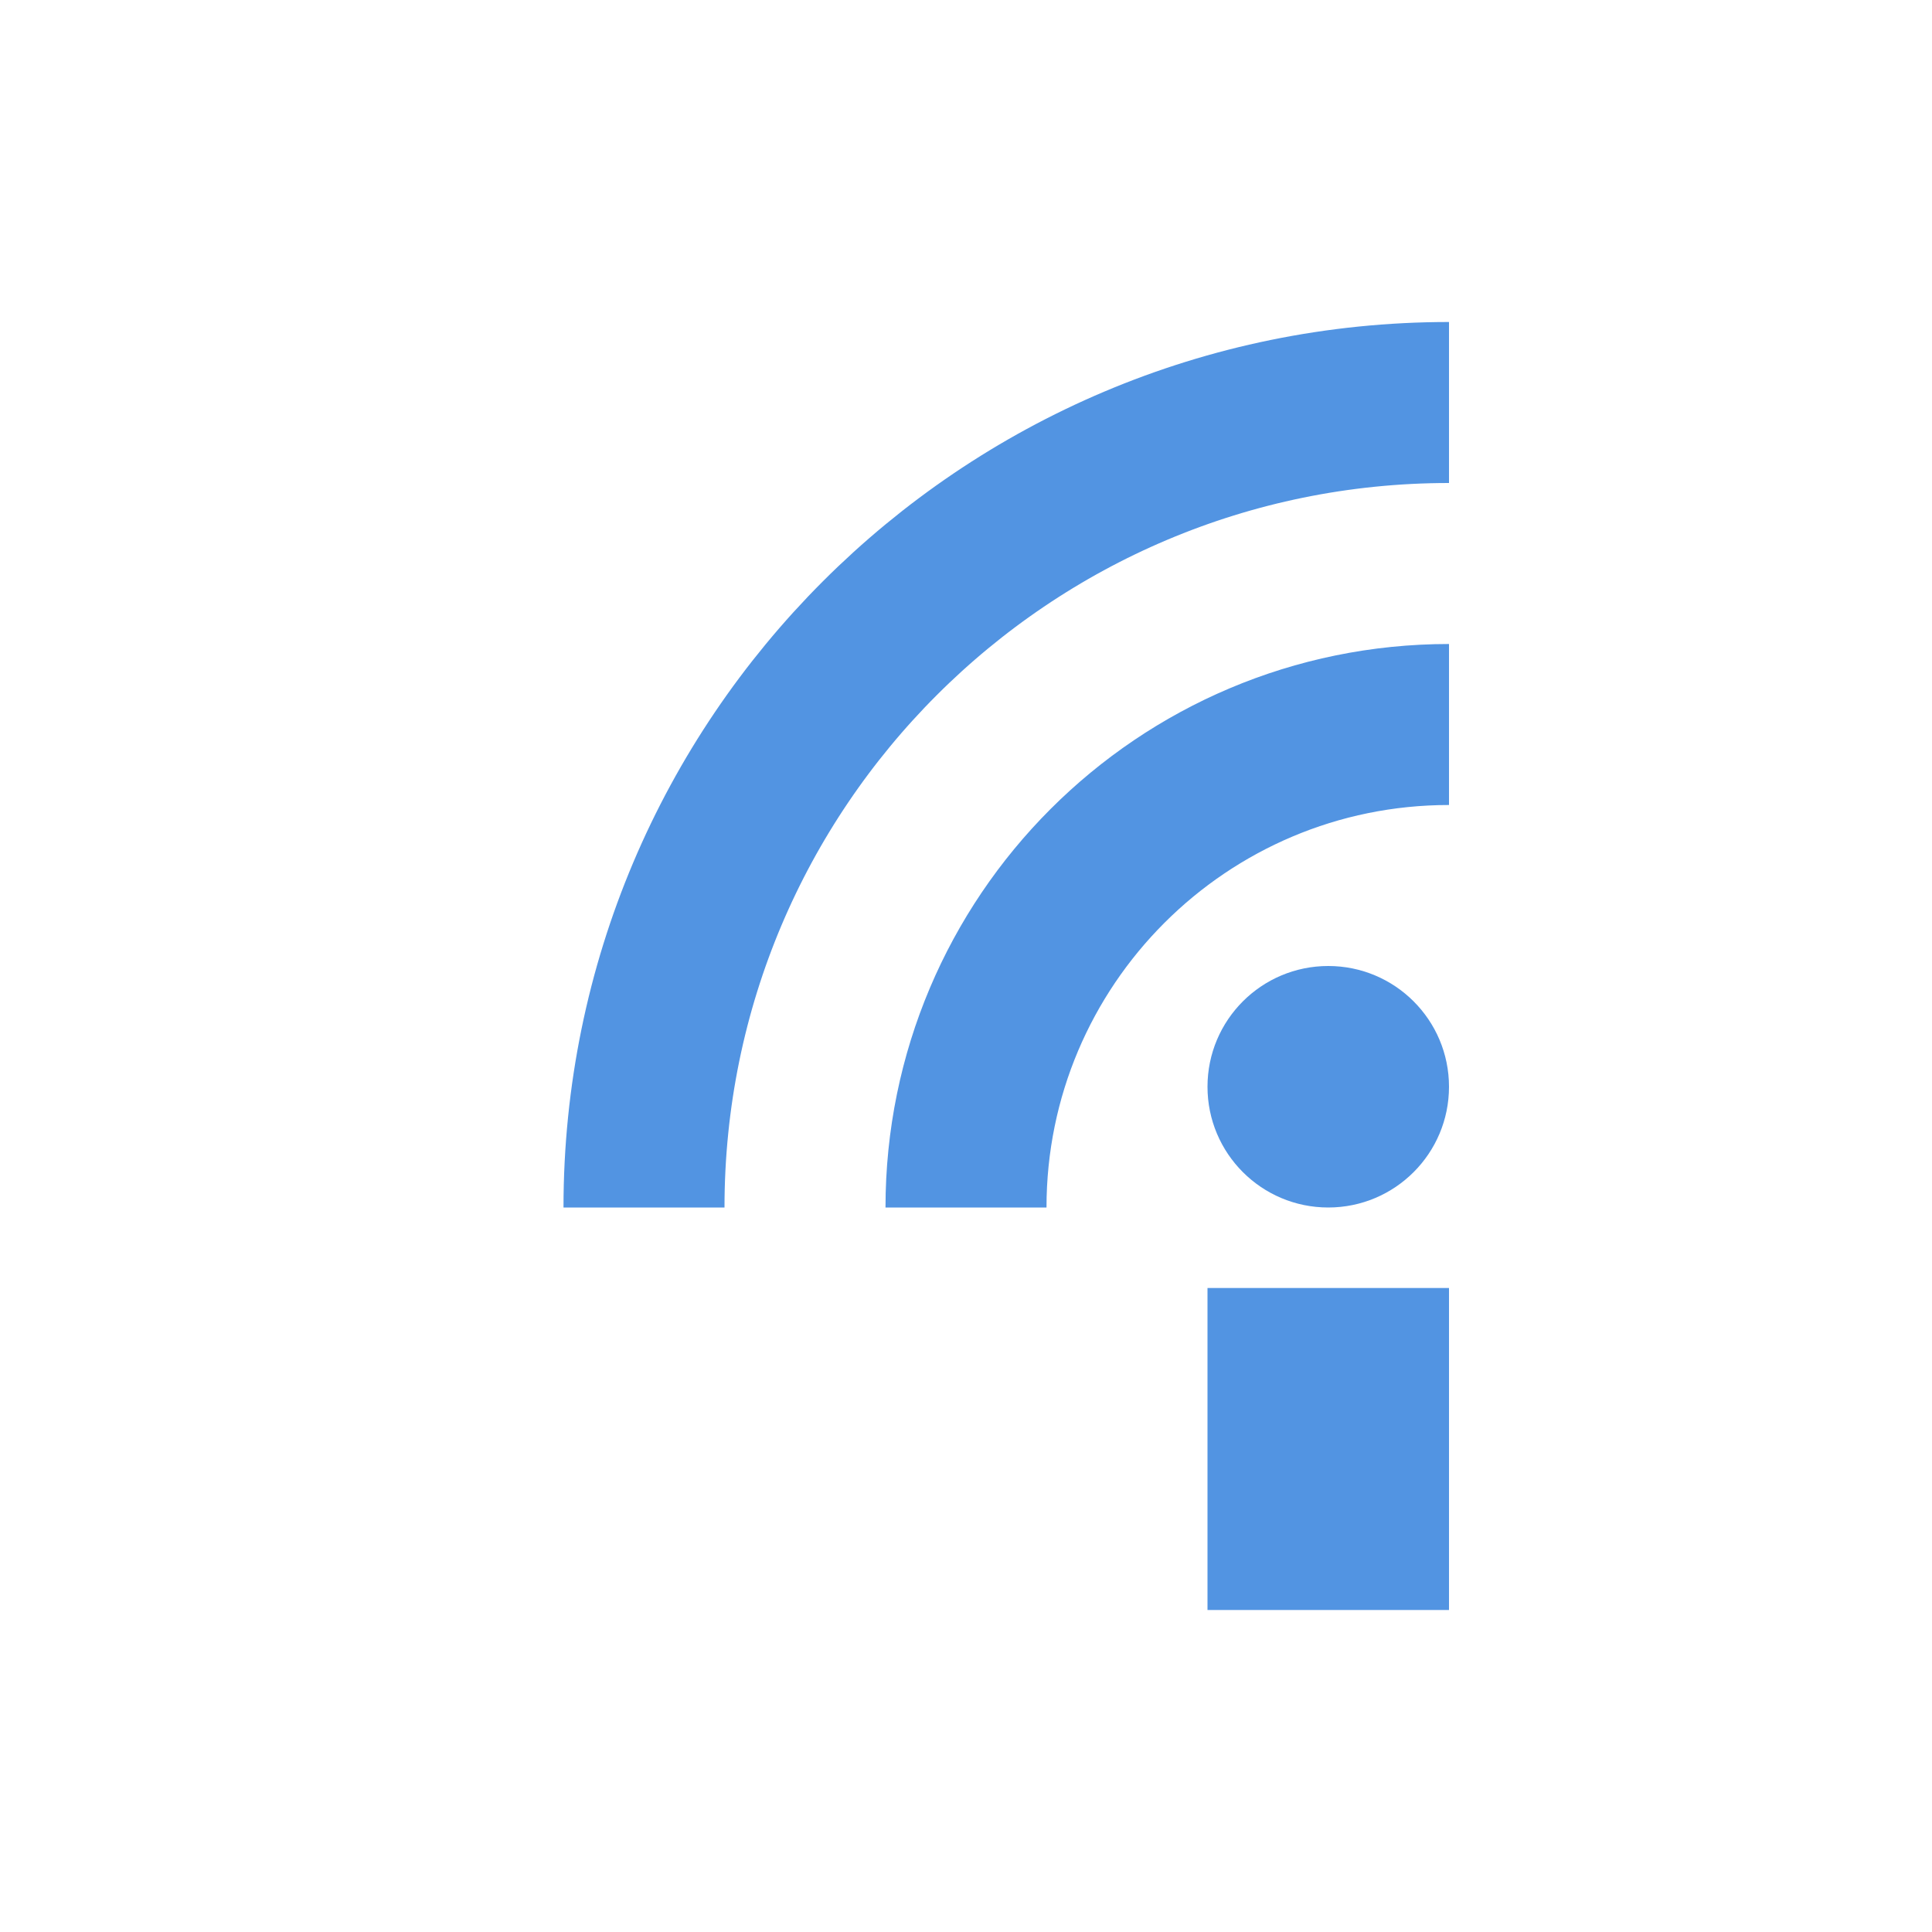
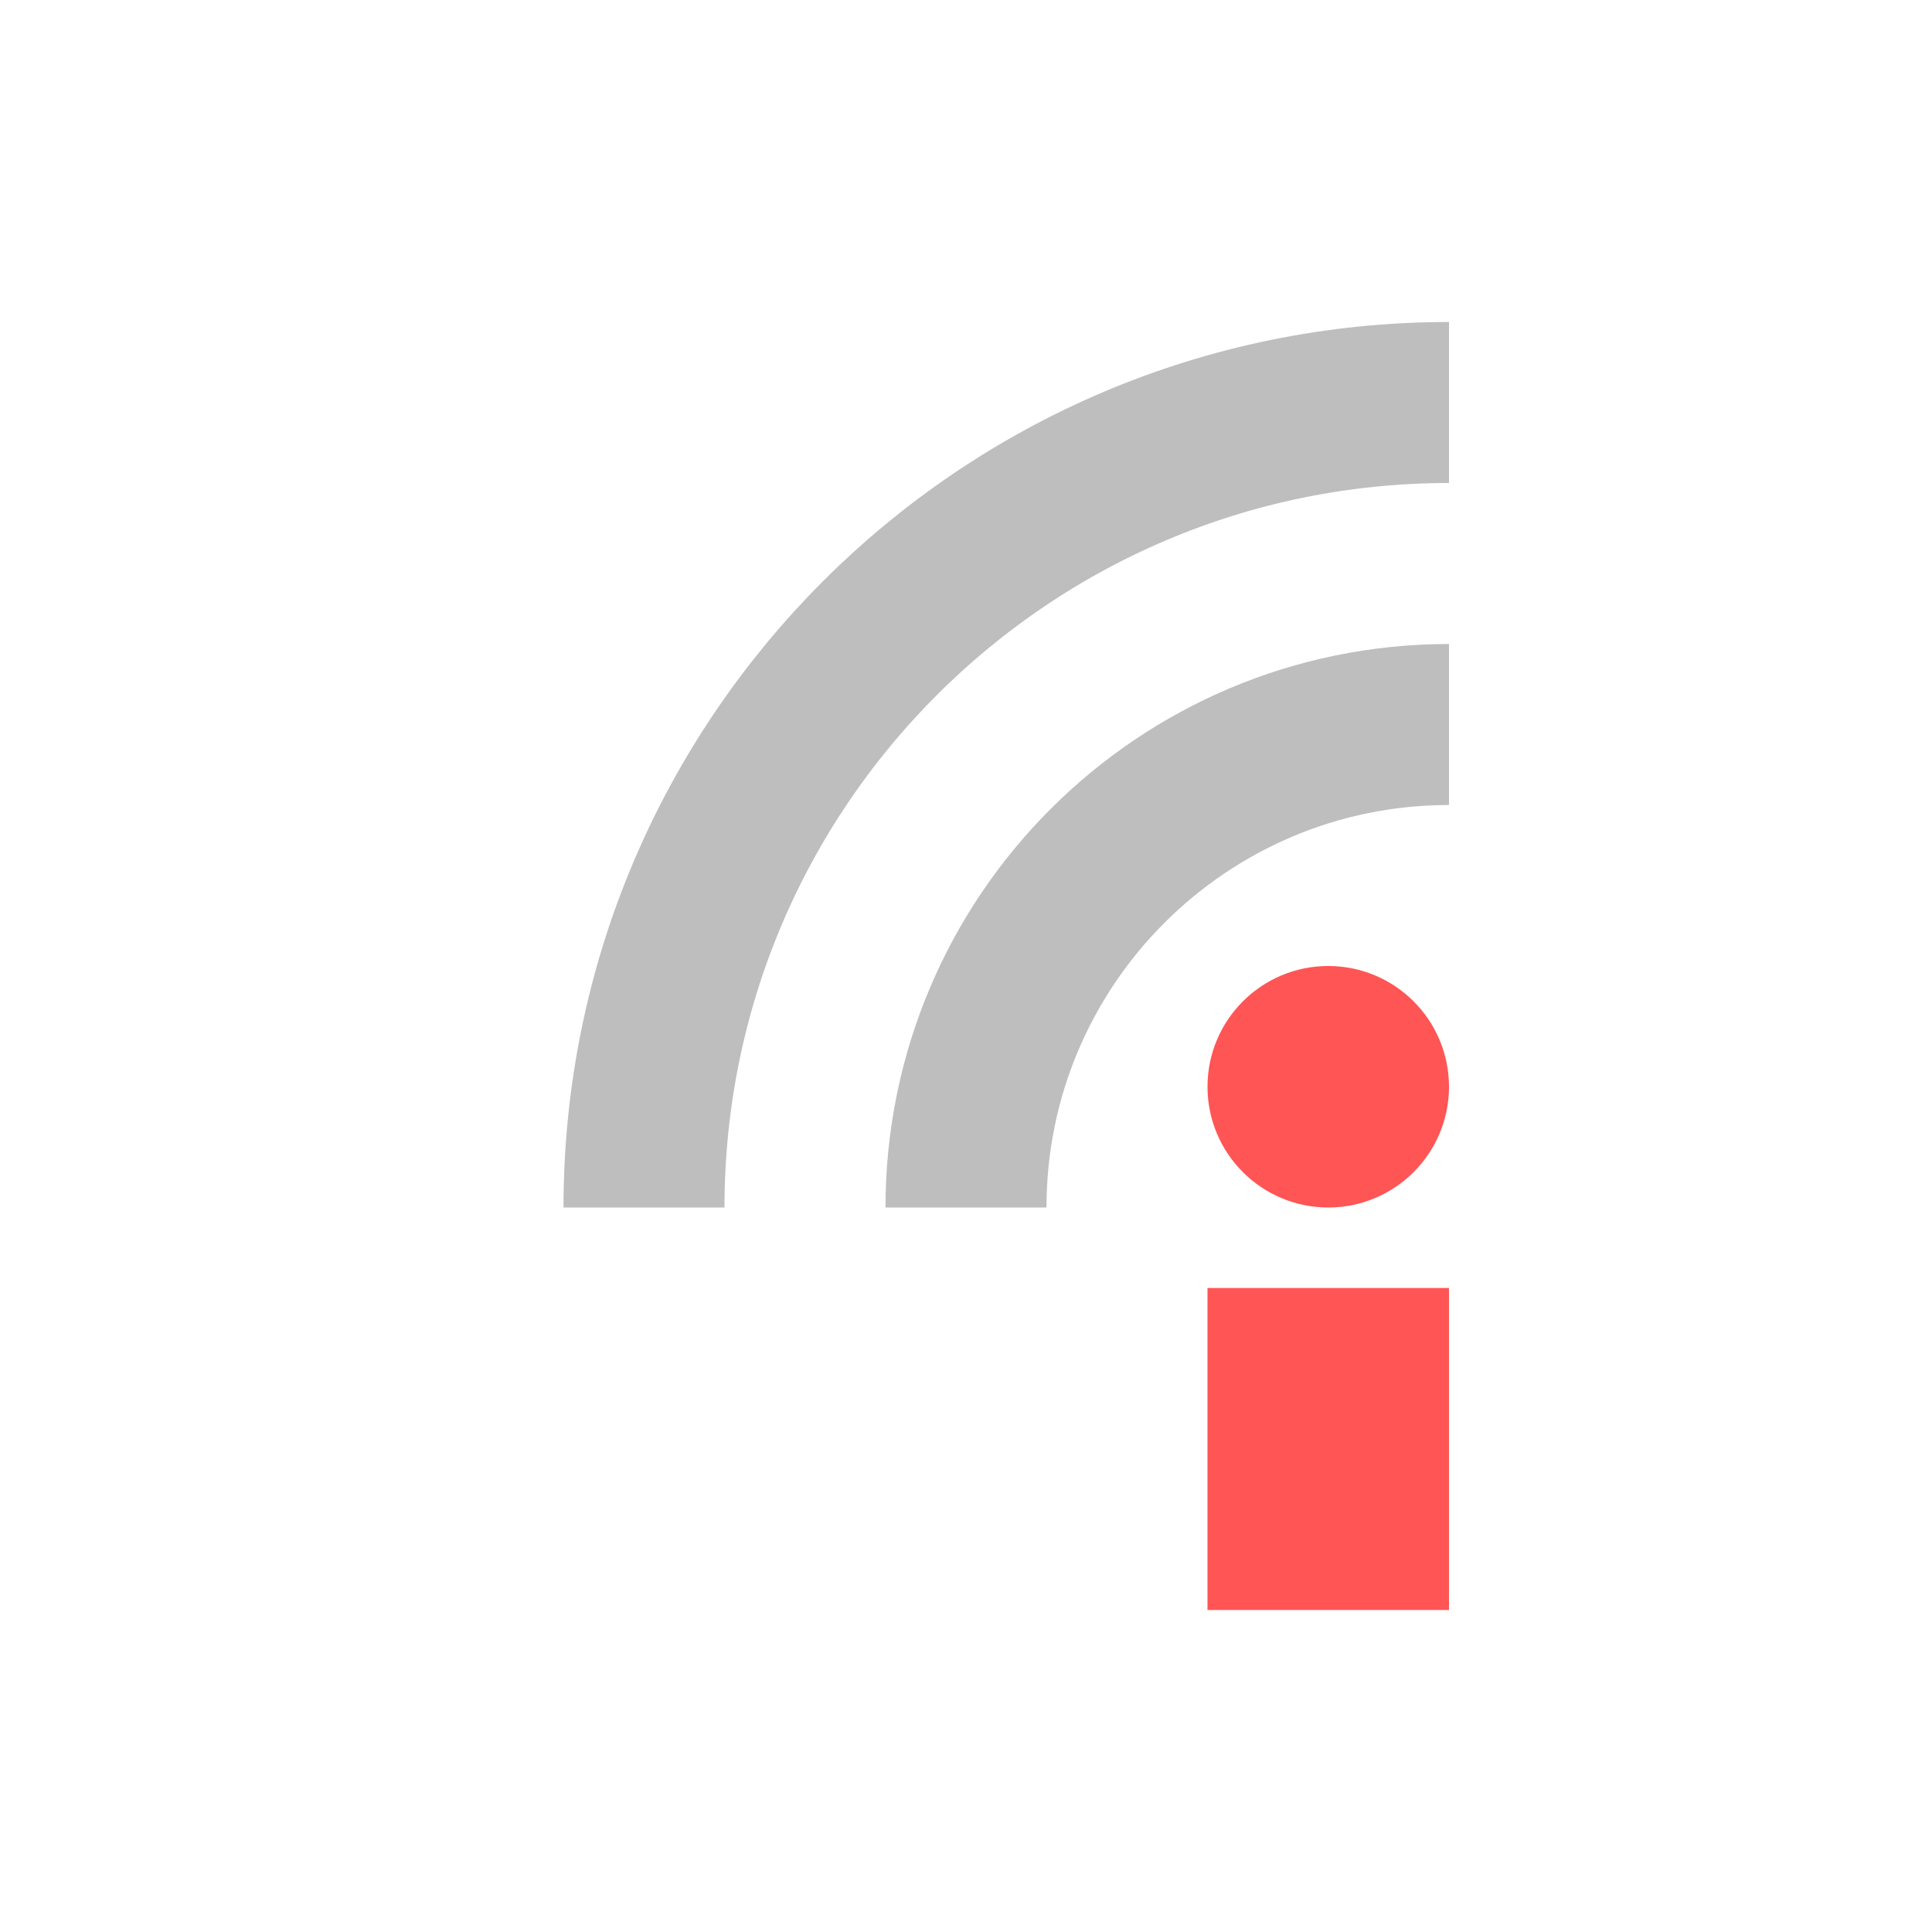
- <svg xmlns="http://www.w3.org/2000/svg" width="24" height="24">
+ <svg xmlns="http://www.w3.org/2000/svg" width="24" height="24" version="1.1">
  <defs>
    <style id="current-color-scheme" type="text/css">.ColorScheme-Highlight{color:#5294e2}</style>
  </defs>
-   <path class="ColorScheme-Highlight" fill="currentColor" d="M15 16h3v4h-3z" />
-   <circle class="ColorScheme-Highlight" cx="16.5" cy="13.5" r="1.5" fill="currentColor" />
-   <path class="ColorScheme-Highlight" d="M8 15A10 10 0 0 1 18 5M12 15a6 6 0 0 1 6-6" stroke="currentColor" stroke-width="2" fill="none" />
+   <path class="ColorScheme-Highlight" d="m15 16h3v4h-3z" fill="#f55" />
+   <circle class="ColorScheme-Highlight" cx="16.5" cy="13.5" r="1.5" fill="#f55" />
+   <path class="ColorScheme-Highlight" d="M8 15A10 10 0 0 1 18 5M12 15a6 6 0 0 1 6-6" fill="none" stroke="#bebebe" stroke-width="2" />
</svg>
